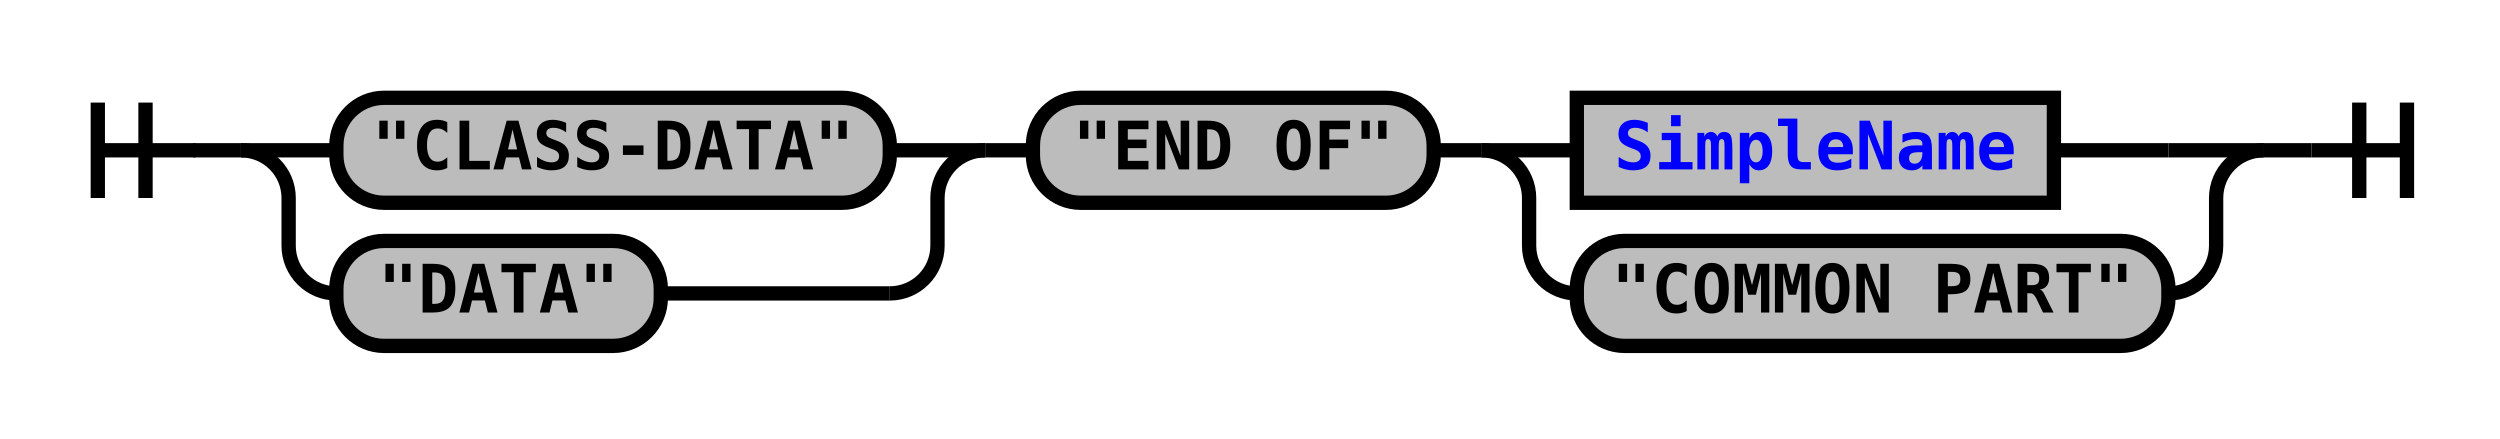
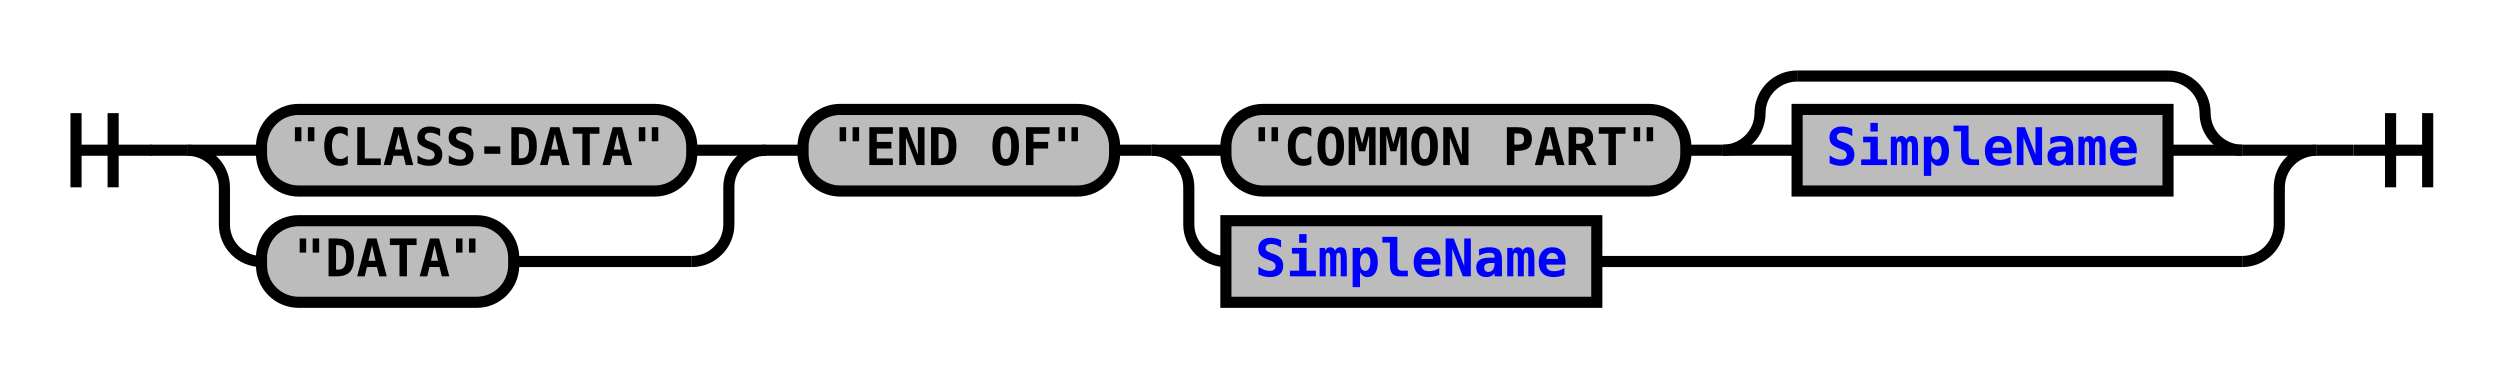
- <svg xmlns="http://www.w3.org/2000/svg" xmlns:xlink="http://www.w3.org/1999/xlink" class="railroad-diagram" width="524" height="92" viewBox="0 0 524 92">
+ <svg xmlns="http://www.w3.org/2000/svg" xmlns:xlink="http://www.w3.org/1999/xlink" class="railroad-diagram" width="674" height="101" viewBox="0 0 674 101">
  <defs>
    <style type="text/css">
path {
stroke-width: 3;
stroke: black;
fill: rgba(0,0,0,0);
}
text {
font: bold 14px monospace;
text-anchor: middle;
}
text.diagram-text {
font-size: 12px;
}
a {
fill: blue;
}
text.diagram-arrow {
font-size: 16px;
}
text.label {
text-anchor: start;
}
text.comment {
font: italic 12px monospace;
}
rect {
stroke-width: 3;
stroke: black;
fill: #BCBCBC;
}
path.diagram-text {
stroke-width: 3;
stroke: black;
fill: #BCBCBC;
cursor: help;
}
</style>
  </defs>
  <g transform="translate(.5 .5)">
-     <path d="M 20 21 v 20 m 10 -20 v 20 m -10 -10 h 20.5" />
-     <path d="M40 31h10" />
+     <path d="M 20 30 v 20 m 10 -20 v 20 m -10 -10 h 20.5" />
+     <path d="M40 40h10" />
    <g>
-       <path d="M50 31h0" />
-       <path d="M474 31h0" />
+       <path d="M50 40h0" />
+       <path d="M624 40h0" />
      <g>
-         <path d="M50 31h0" />
-         <path d="M206 31h0" />
-         <path d="M50 31h20" />
+         <path d="M50 40h0" />
+         <path d="M206 40h0" />
+         <path d="M50 40h20" />
        <g class="terminal">
-           <path d="M70 31h0" />
-           <path d="M186 31h0" />
-           <rect x="70" y="20" width="116" height="22" rx="10" ry="10" />
-           <text x="128" y="35">"CLASS-DATA"</text>
+           <path d="M70 40h0" />
+           <path d="M186 40h0" />
+           <rect x="70" y="29" width="116" height="22" rx="10" ry="10" />
+           <text x="128" y="44">"CLASS-DATA"</text>
        </g>
-         <path d="M186 31h20" />
-         <path d="M50 31a10 10 0 0 1 10 10v10a10 10 0 0 0 10 10" />
+         <path d="M186 40h20" />
+         <path d="M50 40a10 10 0 0 1 10 10v10a10 10 0 0 0 10 10" />
        <g class="terminal">
-           <path d="M70 61h0" />
-           <path d="M138 61h48" />
-           <rect x="70" y="50" width="68" height="22" rx="10" ry="10" />
-           <text x="104" y="65">"DATA"</text>
+           <path d="M70 70h0" />
+           <path d="M138 70h48" />
+           <rect x="70" y="59" width="68" height="22" rx="10" ry="10" />
+           <text x="104" y="74">"DATA"</text>
        </g>
-         <path d="M186 61a10 10 0 0 0 10 -10v-10a10 10 0 0 1 10 -10" />
+         <path d="M186 70a10 10 0 0 0 10 -10v-10a10 10 0 0 1 10 -10" />
      </g>
-       <path d="M206 31h10" />
+       <path d="M206 40h10" />
      <g>
-         <path d="M216 31h0" />
-         <path d="M474 31h0" />
+         <path d="M216 40h0" />
+         <path d="M624 40h0" />
        <g class="terminal">
-           <path d="M216 31h0" />
-           <path d="M300 31h0" />
-           <rect x="216" y="20" width="84" height="22" rx="10" ry="10" />
-           <text x="258" y="35">"END OF"</text>
+           <path d="M216 40h0" />
+           <path d="M300 40h0" />
+           <rect x="216" y="29" width="84" height="22" rx="10" ry="10" />
+           <text x="258" y="44">"END OF"</text>
        </g>
-         <path d="M300 31h10" />
+         <path d="M300 40h10" />
        <g>
-           <path d="M310 31h0" />
-           <path d="M474 31h0" />
-           <path d="M310 31h20" />
+           <path d="M310 40h0" />
+           <path d="M624 40h0" />
+           <path d="M310 40h20" />
+           <g>
+             <path d="M330 40h0" />
+             <path d="M604 40h0" />
+             <g class="terminal">
+               <path d="M330 40h0" />
+               <path d="M454 40h0" />
+               <rect x="330" y="29" width="124" height="22" rx="10" ry="10" />
+               <text x="392" y="44">"COMMON PART"</text>
+             </g>
+             <path d="M454 40h10" />
+             <g>
+               <path d="M464 40h0" />
+               <path d="M604 40h0" />
+               <path d="M464 40a10 10 0 0 0 10 -10v0a10 10 0 0 1 10 -10" />
+               <g>
+                 <path d="M484 20h100" />
+               </g>
+               <path d="M584 20a10 10 0 0 1 10 10v0a10 10 0 0 0 10 10" />
+               <path d="M464 40h20" />
+               <g class="non-terminal">
+                 <path d="M484 40h0" />
+                 <path d="M584 40h0" />
+                 <rect x="484" y="29" width="100" height="22" />
+                 <a xlink:href="reuse_simplename.svg">
+                   <text x="534" y="44">SimpleName</text>
+                 </a>
+               </g>
+               <path d="M584 40h20" />
+             </g>
+           </g>
+           <path d="M604 40h20" />
+           <path d="M310 40a10 10 0 0 1 10 10v10a10 10 0 0 0 10 10" />
          <g class="non-terminal">
-             <path d="M330 31h0" />
-             <path d="M430 31h24" />
-             <rect x="330" y="20" width="100" height="22" />
+             <path d="M330 70h0" />
+             <path d="M430 70h174" />
+             <rect x="330" y="59" width="100" height="22" />
            <a xlink:href="reuse_simplename.svg">
-               <text x="380" y="35">SimpleName</text>
+               <text x="380" y="74">SimpleName</text>
            </a>
          </g>
-           <path d="M454 31h20" />
-           <path d="M310 31a10 10 0 0 1 10 10v10a10 10 0 0 0 10 10" />
-           <g class="terminal">
-             <path d="M330 61h0" />
-             <path d="M454 61h0" />
-             <rect x="330" y="50" width="124" height="22" rx="10" ry="10" />
-             <text x="392" y="65">"COMMON PART"</text>
-           </g>
-           <path d="M454 61a10 10 0 0 0 10 -10v-10a10 10 0 0 1 10 -10" />
+           <path d="M604 70a10 10 0 0 0 10 -10v-10a10 10 0 0 1 10 -10" />
        </g>
      </g>
    </g>
-     <path d="M474 31h10" />
-     <path d="M 484 31 h 20 m -10 -10 v 20 m 10 -20 v 20" />
+     <path d="M624 40h10" />
+     <path d="M 634 40 h 20 m -10 -10 v 20 m 10 -20 v 20" />
  </g>
</svg>
